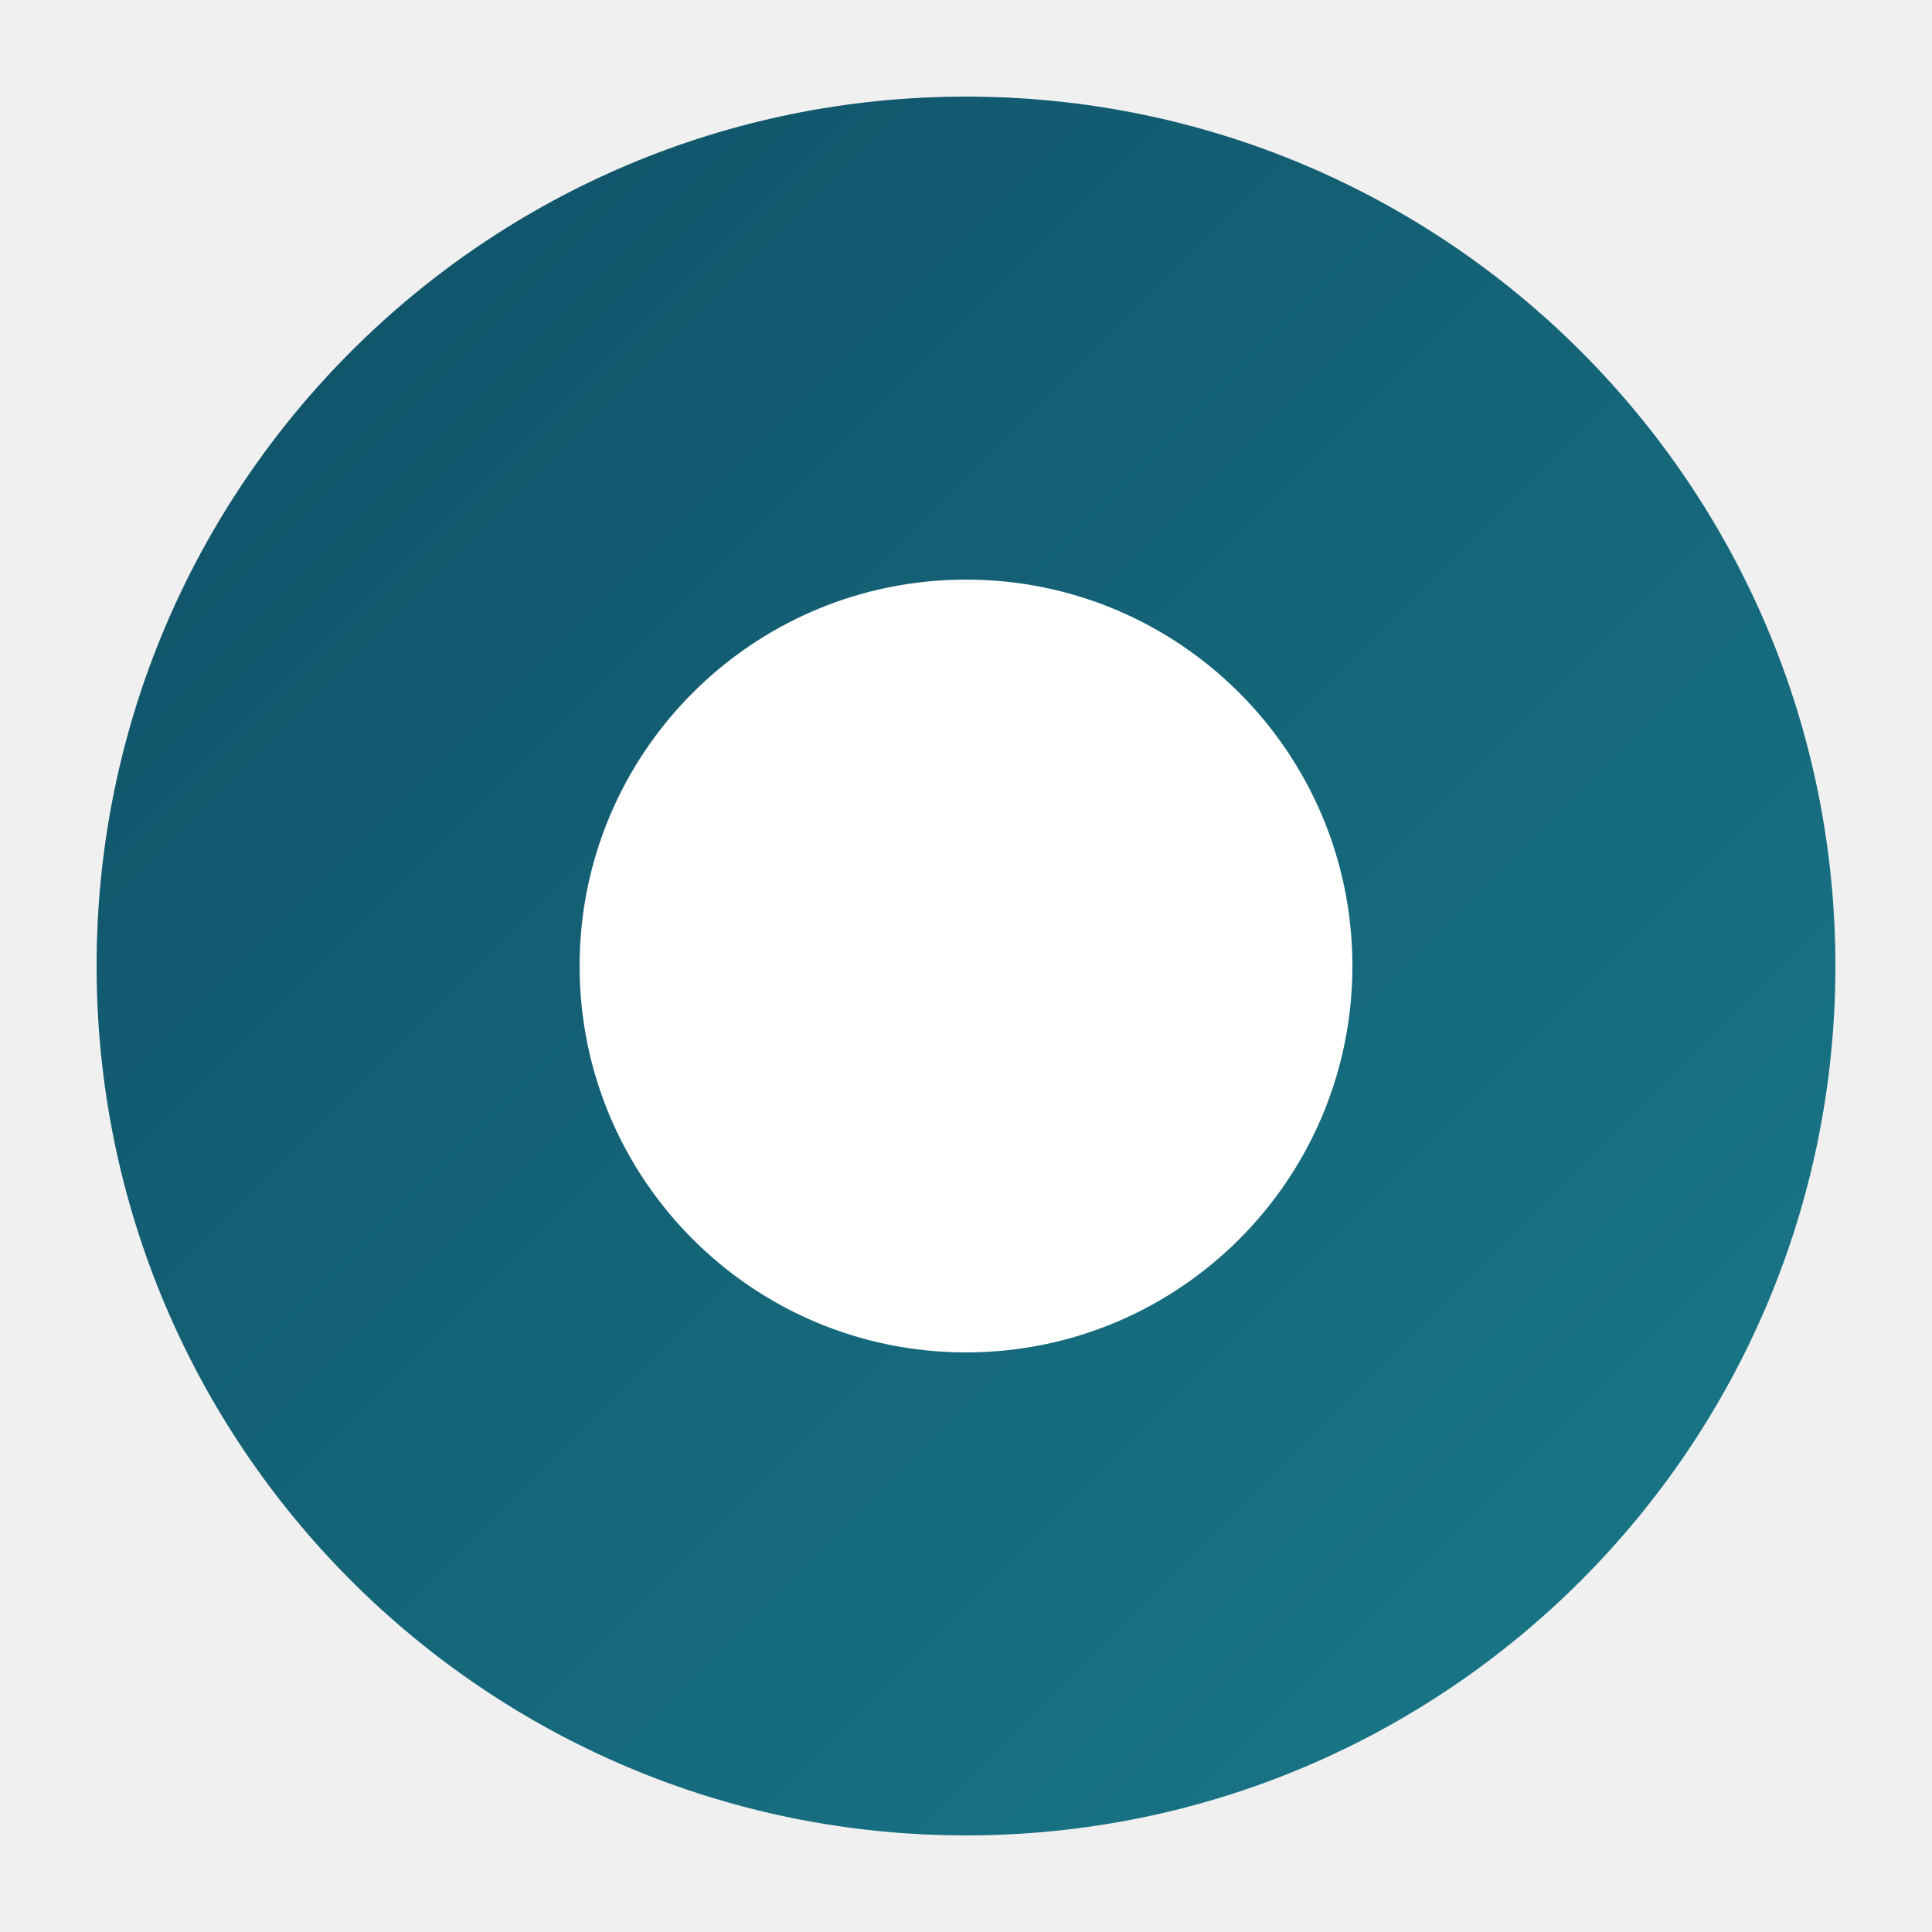
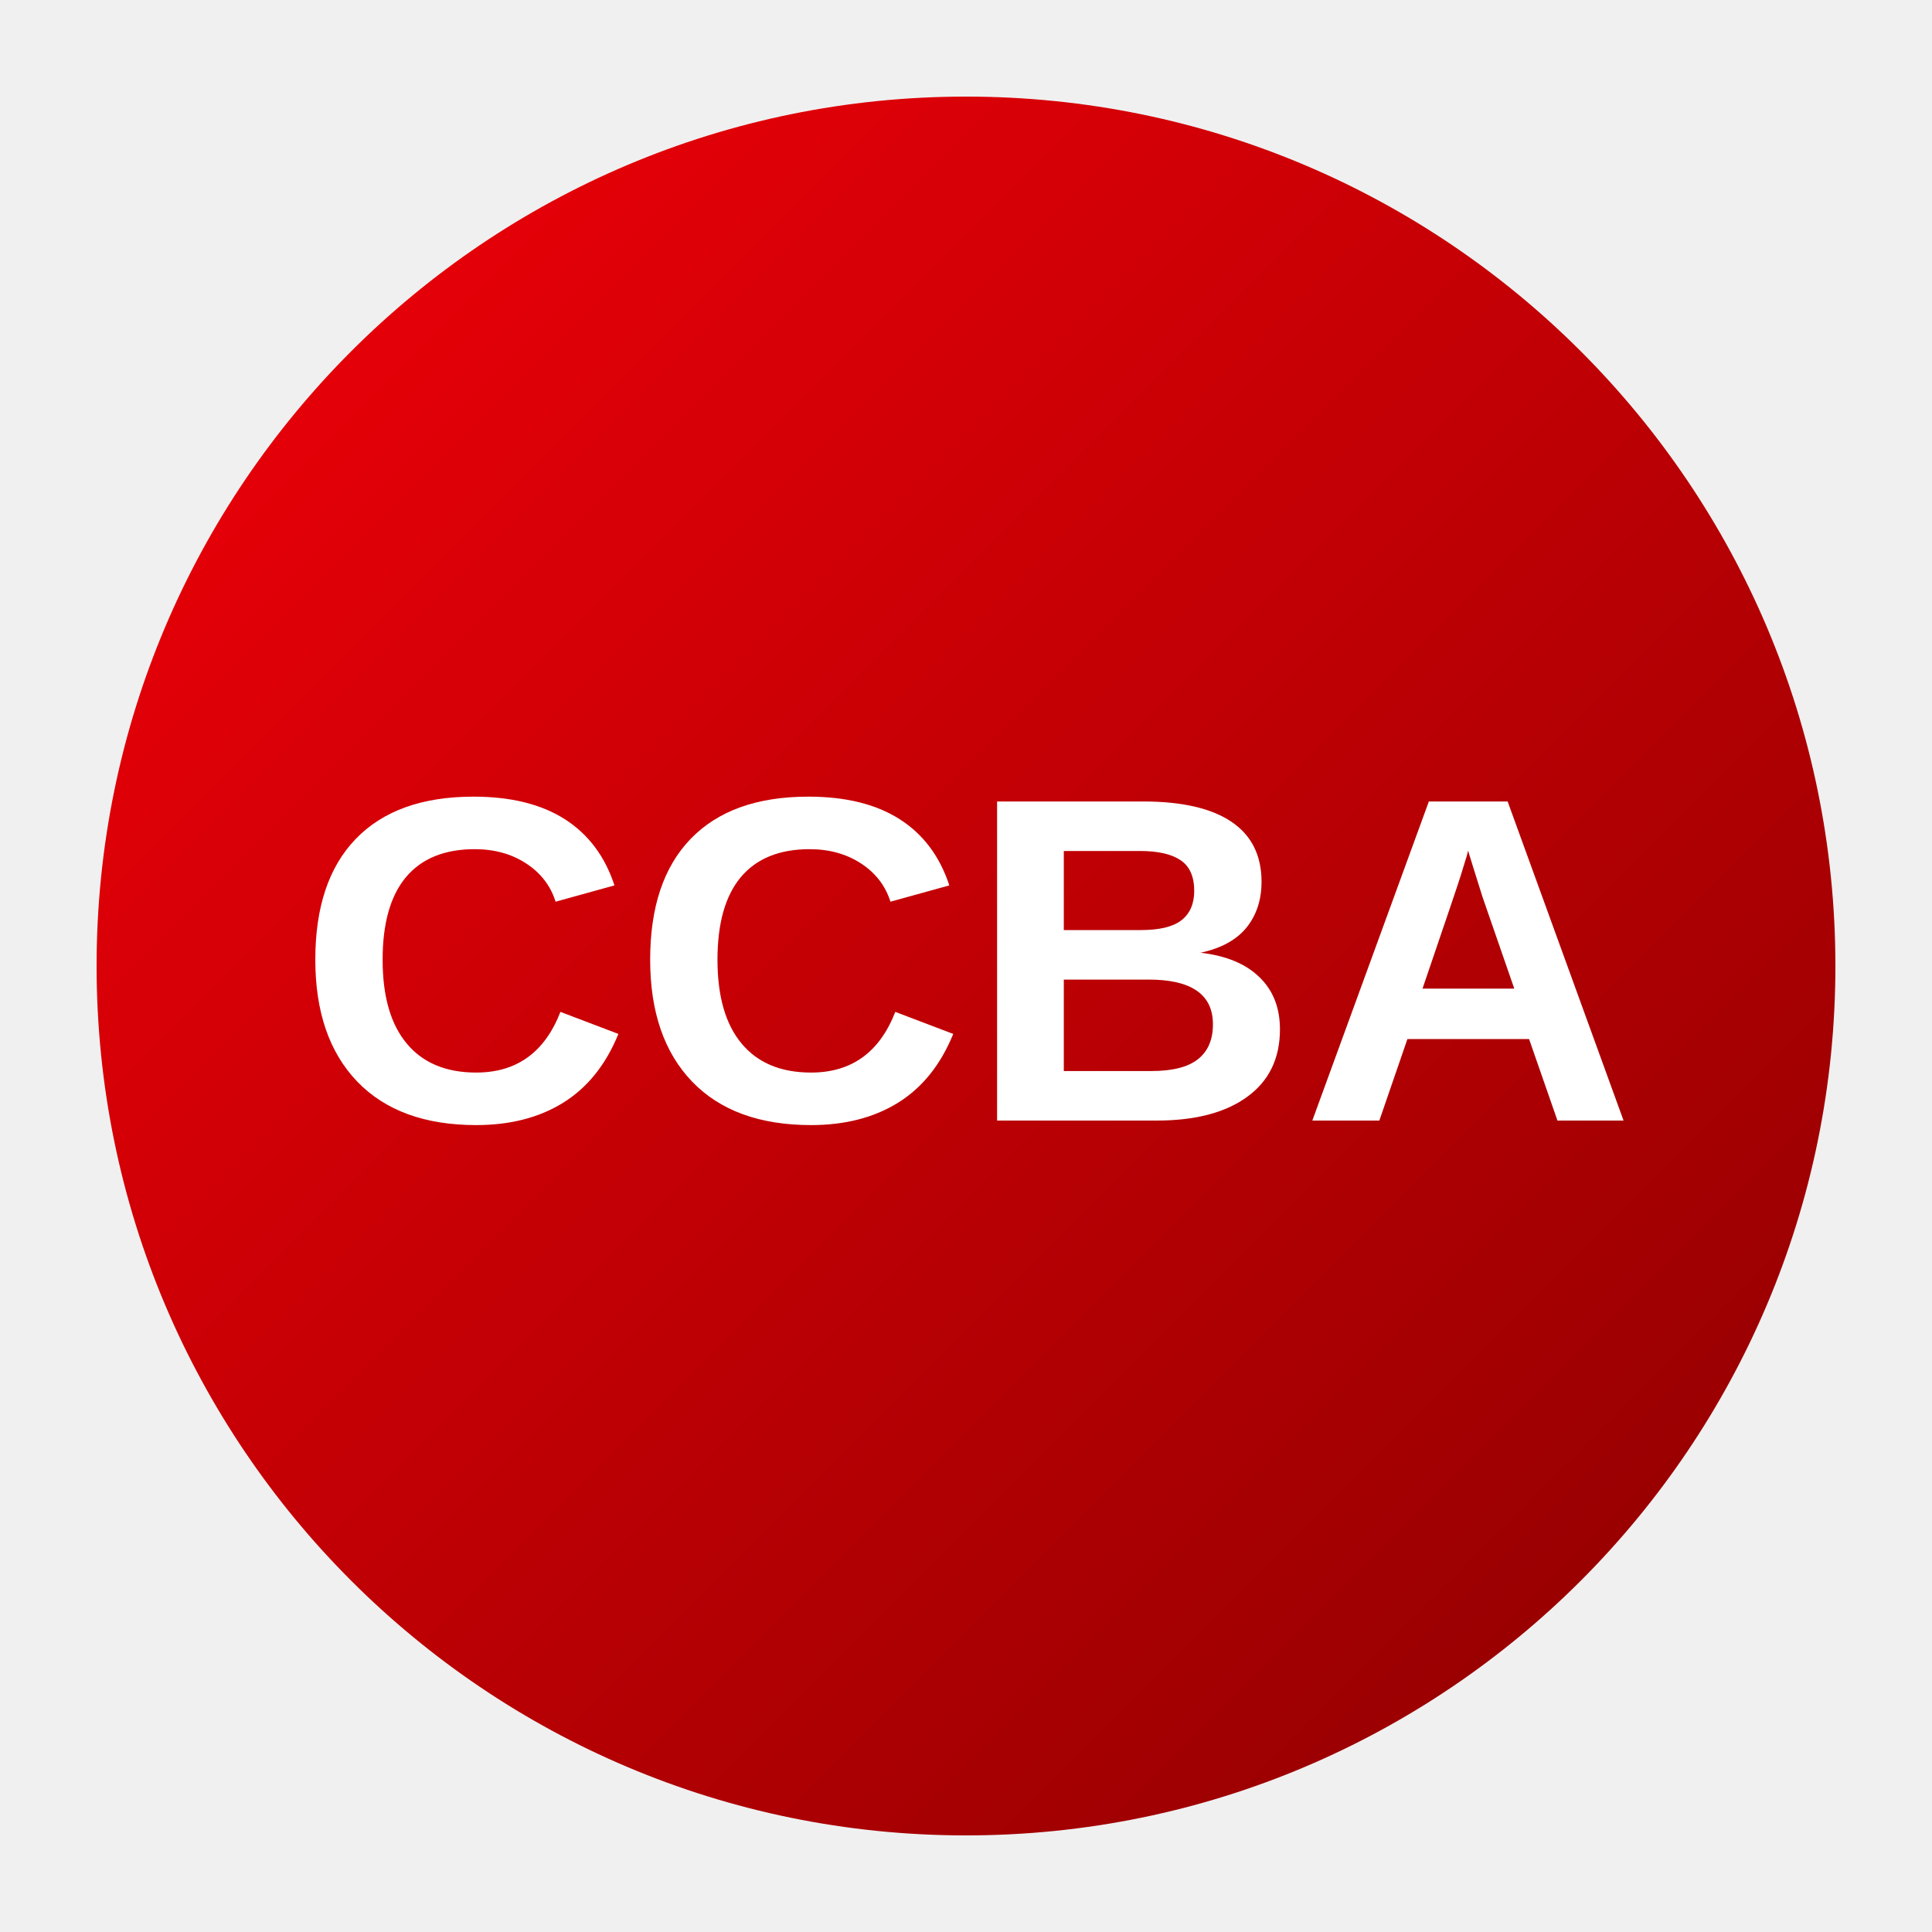
<svg xmlns="http://www.w3.org/2000/svg" viewBox="0 0 100 100">
  <defs>
    <linearGradient id="grad" x1="0%" y1="0%" x2="100%" y2="100%">
-       <stop offset="0%" style="stop-color:#0f4f66" />
-       <stop offset="100%" style="stop-color:#1a7a8a" />
+       <stop offset="0%" style="stop-color:#F40009" />
+       <stop offset="100%" style="stop-color:#8B0000" />
    </linearGradient>
  </defs>
  <circle cx="50" cy="50" r="45" fill="url(#grad)" />
-   <circle cx="50" cy="50" r="20" fill="white" />
+   <text x="50" y="58" font-family="Arial, sans-serif" font-size="24" font-weight="bold" fill="white" text-anchor="middle">CCBA</text>
</svg>
